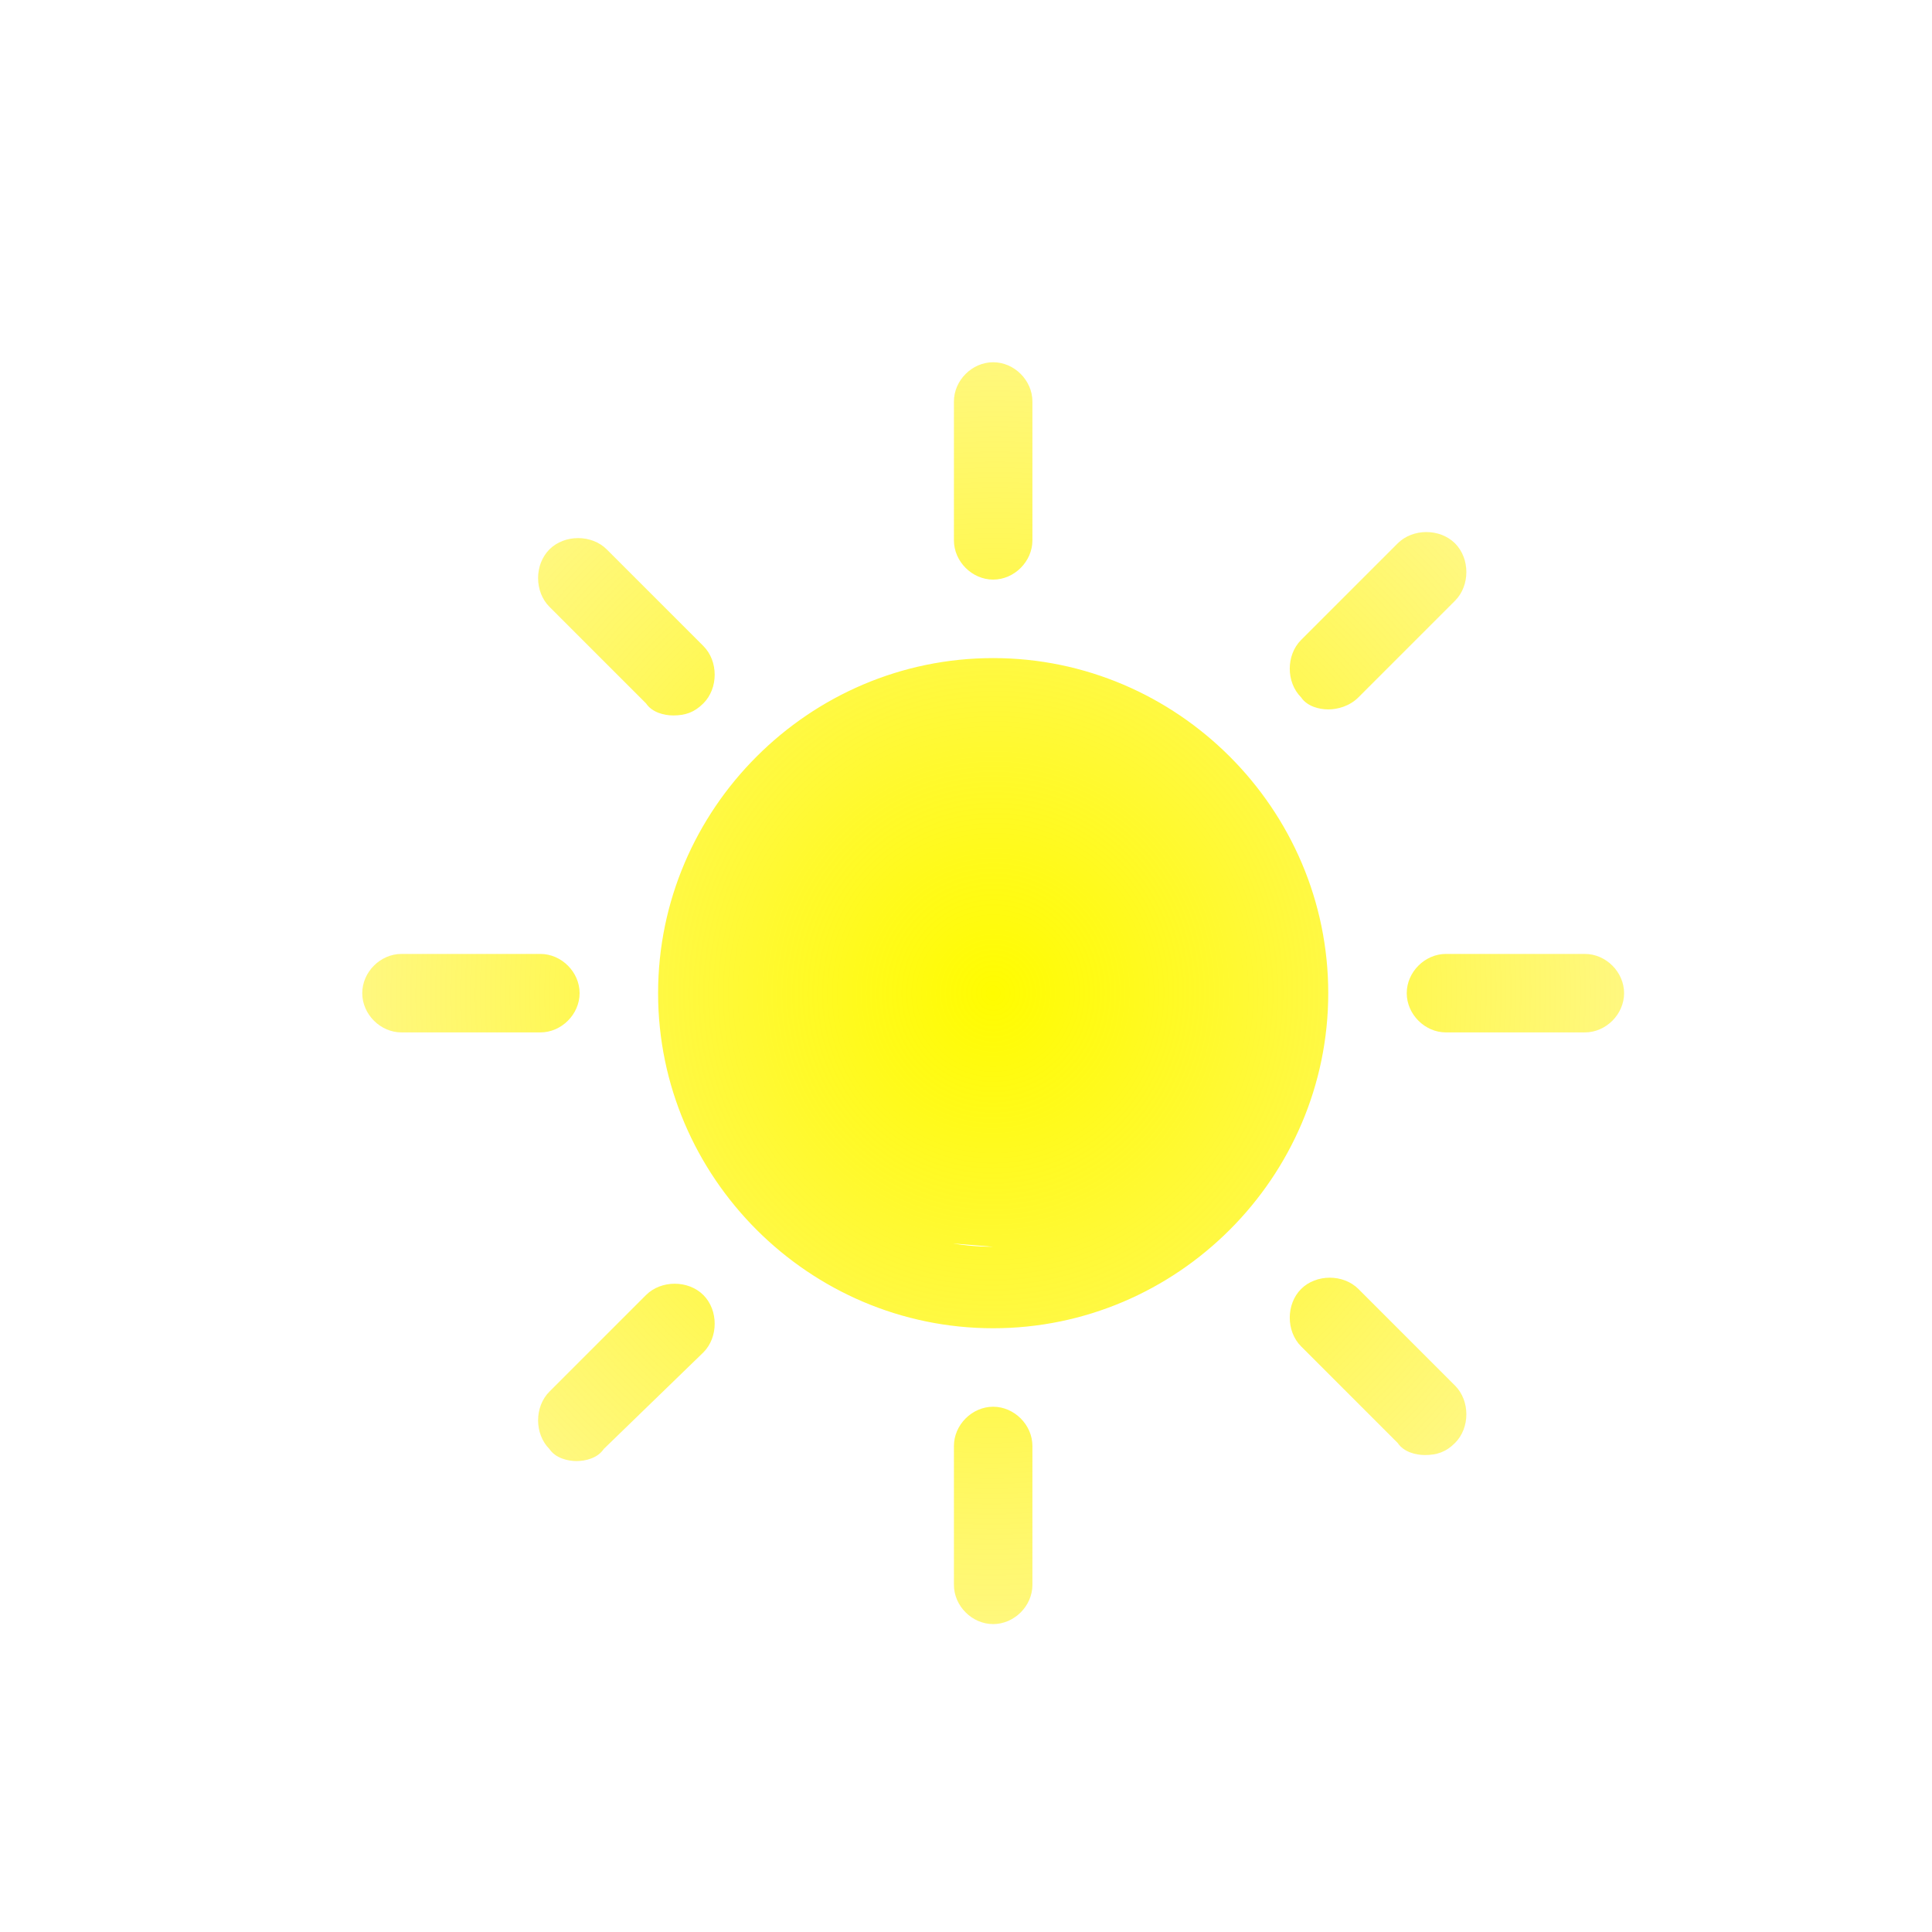
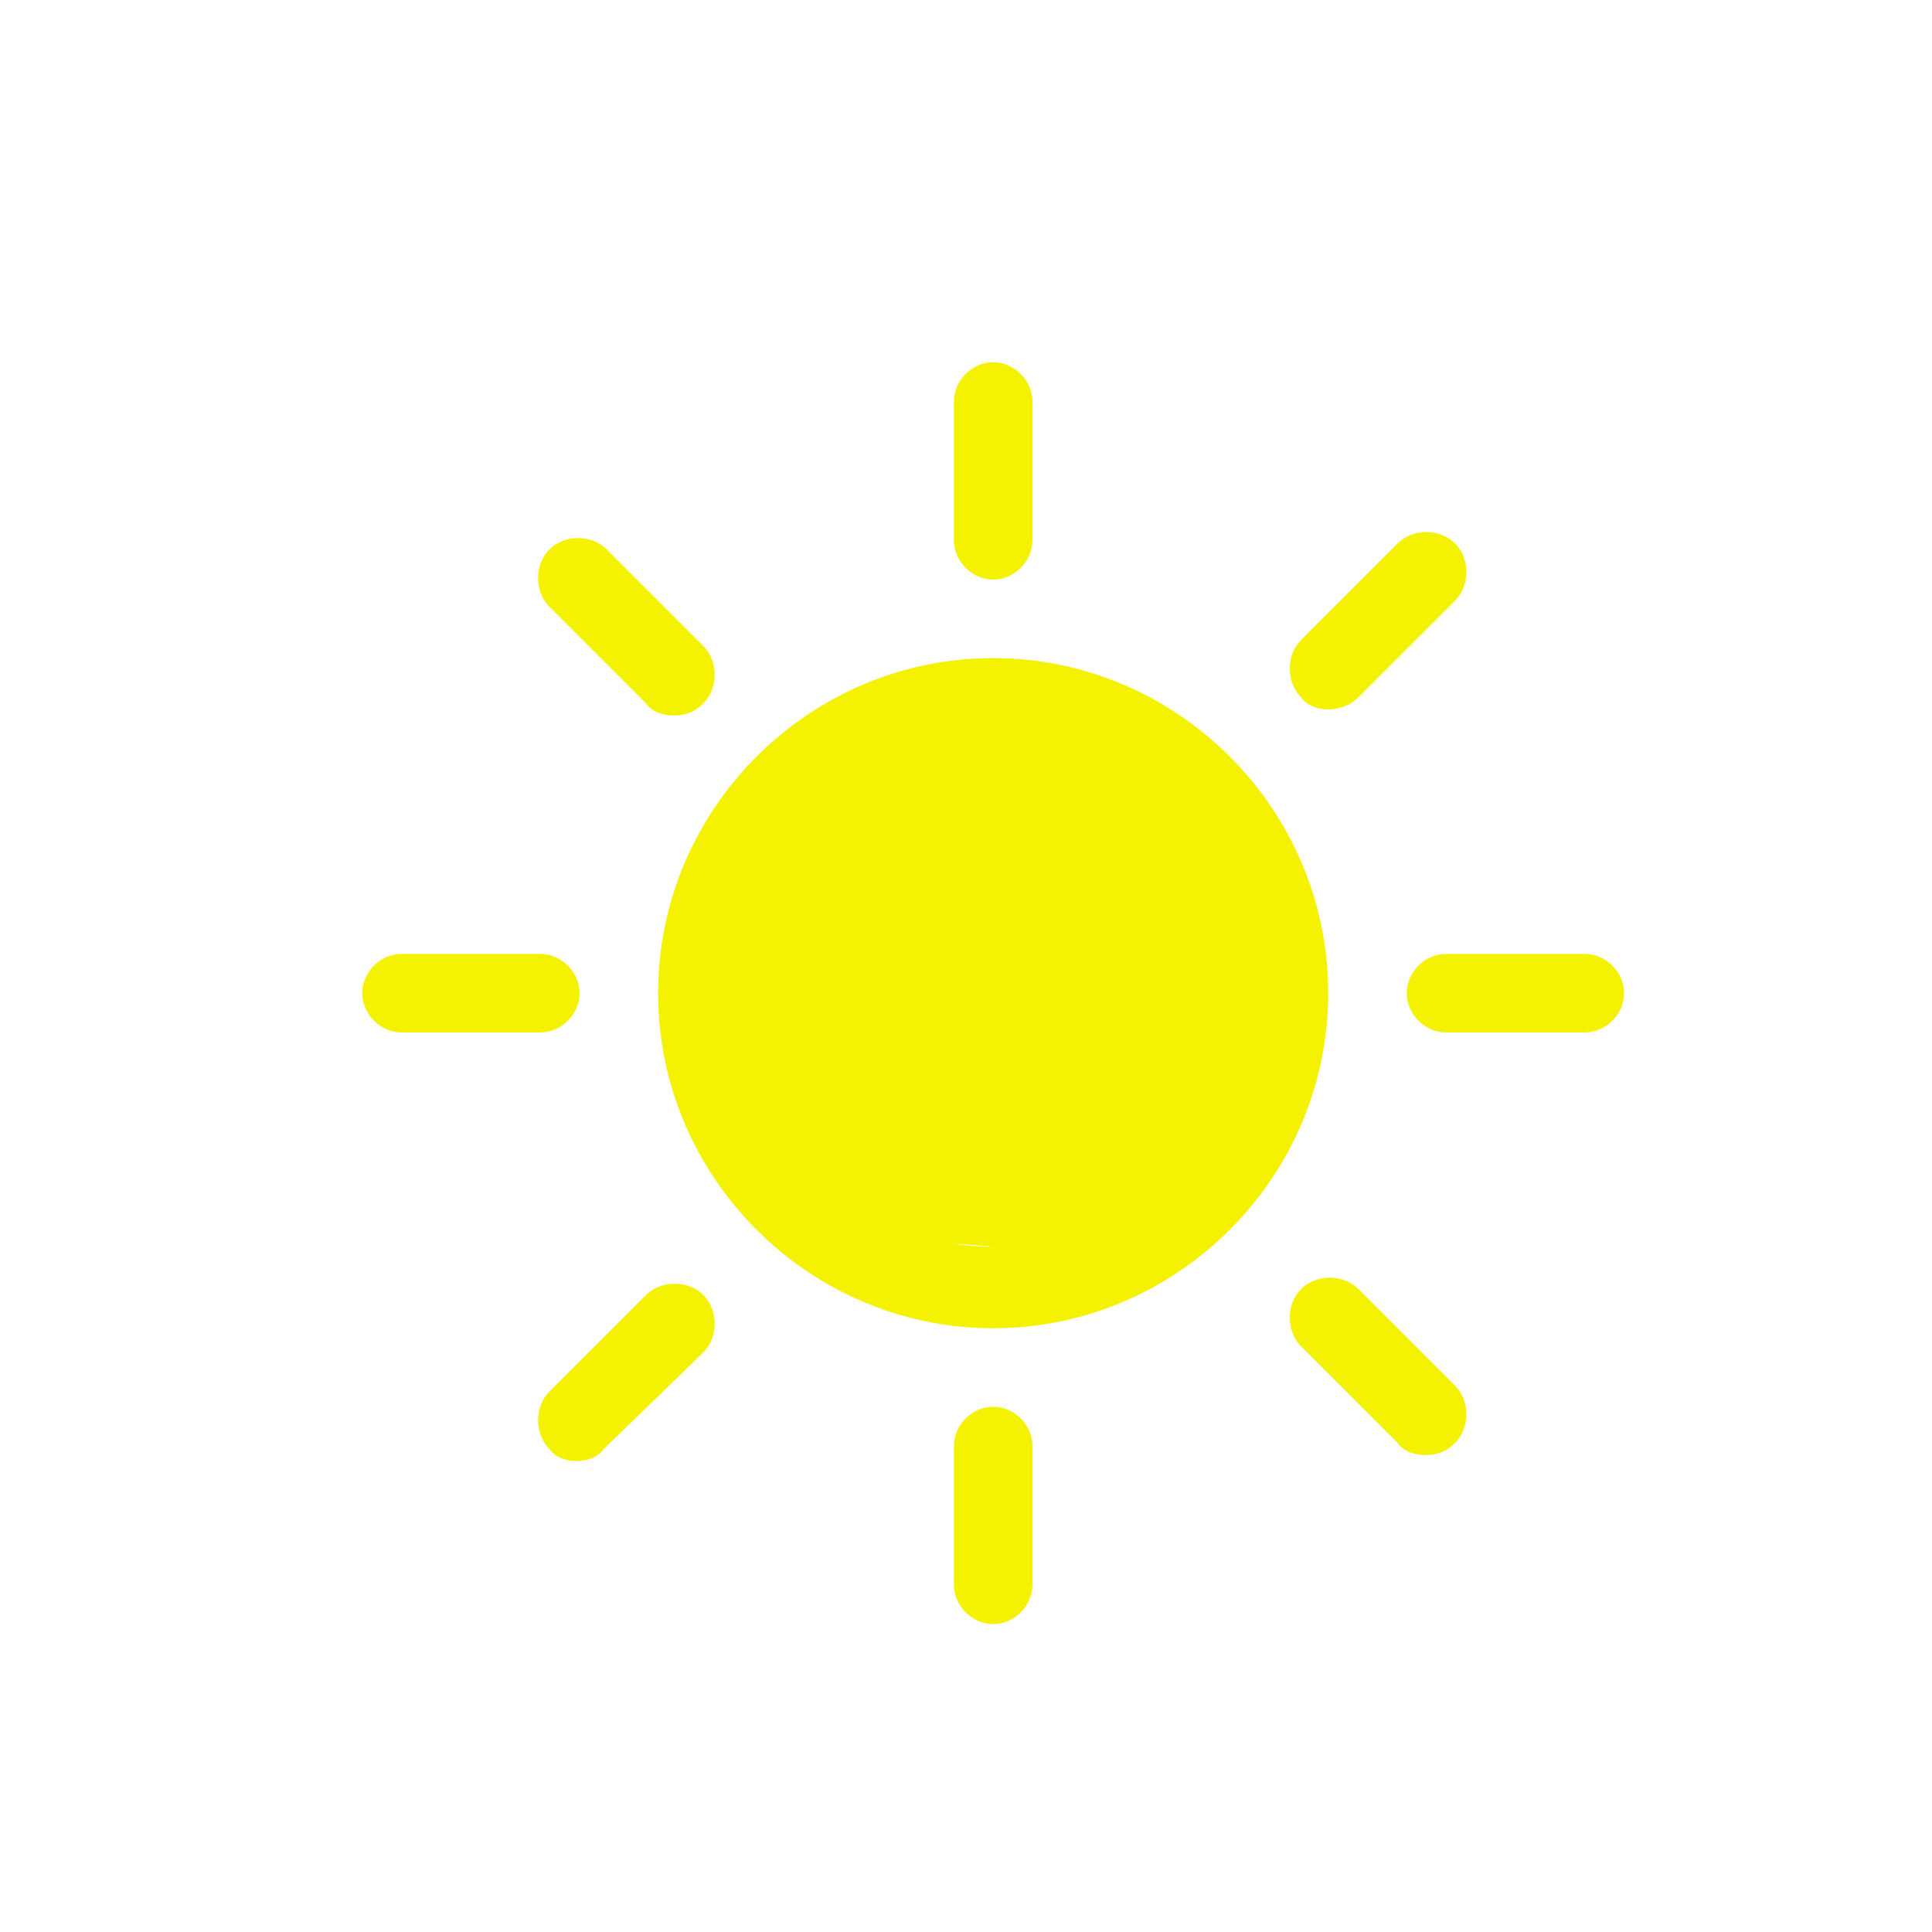
- <svg xmlns="http://www.w3.org/2000/svg" xmlns:ns1="http://www.openswatchbook.org/uri/2009/osb" xmlns:xlink="http://www.w3.org/1999/xlink" id="weather-icon-clear" class="weather-icon weather-icon-black clear" viewBox="0 0 64 64" version="1.1">
+ <svg xmlns="http://www.w3.org/2000/svg" xmlns:ns1="http://www.openswatchbook.org/uri/2009/osb" id="weather-icon-clear" class="weather-icon weather-icon-black clear" viewBox="0 0 64 64" version="1.1">
  <defs id="defs1580">
-     <linearGradient id="linearGradient4117">
-       <stop style="stop-color:#fffc00;stop-opacity:1" offset="0" id="stop4113" />
-       <stop style="stop-color:#ffec00;stop-opacity:0.302" offset="1" id="stop4115" />
-     </linearGradient>
    <linearGradient id="linearGradient2167" ns1:paint="gradient">
      <stop style="stop-color:#feff83;stop-opacity:1;" offset="0" id="stop2163" />
      <stop style="stop-color:#feff83;stop-opacity:0;" offset="1" id="stop2165" />
    </linearGradient>
-     <radialGradient xlink:href="#linearGradient4117" id="radialGradient4121" gradientUnits="userSpaceOnUse" cx="32.9" cy="32.9" fx="32.9" fy="32.9" r="20.9" gradientTransform="matrix(1.394767,0.1019832,-0.1046407,1.431108,-9.545164,-17.5387)" />
  </defs>
  <style id="style1572">.st0{fill:#F4A71D;}</style>
  <g id="clear" style="fill:#ffff00">
-     <path class="st0" d="m 32.9,19.2 c -0.7,0 -1.3,-0.6 -1.3,-1.3 v -4.6 c 0,-0.7 0.6,-1.3 1.3,-1.3 0.7,0 1.3,0.6 1.3,1.3 v 4.6 c 0,0.7 -0.6,1.3 -1.3,1.3 z m 0,34.6 c -0.7,0 -1.3,-0.6 -1.3,-1.3 v -4.6 c 0,-0.7 0.6,-1.3 1.3,-1.3 0.7,0 1.3,0.6 1.3,1.3 v 4.6 c 0,0.7 -0.6,1.3 -1.3,1.3 z m -15,-19.6 h -4.6 c -0.7,0 -1.3,-0.6 -1.3,-1.3 0,-0.7 0.6,-1.3 1.3,-1.3 h 4.6 c 0.7,0 1.3,0.6 1.3,1.3 0,0.7 -0.6,1.3 -1.3,1.3 z m 34.6,0 h -4.6 c -0.7,0 -1.3,-0.6 -1.3,-1.3 0,-0.7 0.6,-1.3 1.3,-1.3 h 4.6 c 0.7,0 1.3,0.6 1.3,1.3 0,0.7 -0.6,1.3 -1.3,1.3 z M 44,23.5 c -0.3,0 -0.7,-0.1 -0.9,-0.4 -0.5,-0.5 -0.5,-1.4 0,-1.9 L 46.3,18 c 0.5,-0.5 1.4,-0.5 1.9,0 0.5,0.5 0.5,1.4 0,1.9 L 45,23.1 c -0.3,0.3 -0.7,0.4 -1,0.4 z M 19.1,48.4 c -0.3,0 -0.7,-0.1 -0.9,-0.4 -0.5,-0.5 -0.5,-1.4 0,-1.9 l 3.2,-3.2 c 0.5,-0.5 1.4,-0.5 1.9,0 0.5,0.5 0.5,1.4 0,1.9 L 20,48 c -0.2,0.3 -0.6,0.4 -0.9,0.4 z m 28.1,-0.2 c -0.3,0 -0.7,-0.1 -0.9,-0.4 l -3.2,-3.2 c -0.5,-0.5 -0.5,-1.4 0,-1.9 0.5,-0.5 1.4,-0.5 1.9,0 l 3.2,3.2 c 0.5,0.5 0.5,1.4 0,1.9 -0.3,0.3 -0.6,0.4 -1,0.4 z M 22.3,23.7 c -0.3,0 -0.7,-0.1 -0.9,-0.4 l -3.2,-3.2 c -0.5,-0.5 -0.5,-1.4 0,-1.9 0.5,-0.5 1.4,-0.5 1.9,0 l 3.2,3.2 c 0.5,0.5 0.5,1.4 0,1.9 -0.3,0.3 -0.6,0.4 -1,0.4 z m 10.6,17.6 c 10.326,2.29 10.055,-12.338 8.4,-8.4 -1.782,4.241 -3.8,8.4 -8.4,8.4 -4.6,0 -8.4,-3.8 -8.4,-8.4 0,-4.6 -1.908,7.938 2.692,7.938 M 32.9,21.8 c -6.1,0 -11.1,5 -11.1,11.1 0,6.1 5,11.1 11.1,11.1 C 39,44 44,39 44,32.9 44,26.8 39,21.8 32.9,21.8 Z" id="path1574" style="fill:url(#radialGradient4121);fill-opacity:1" />
+     <path class="st0" d="m 32.9,19.2 c -0.7,0 -1.3,-0.6 -1.3,-1.3 v -4.6 c 0,-0.7 0.6,-1.3 1.3,-1.3 0.7,0 1.3,0.6 1.3,1.3 v 4.6 c 0,0.7 -0.6,1.3 -1.3,1.3 z m 0,34.6 c -0.7,0 -1.3,-0.6 -1.3,-1.3 v -4.6 c 0,-0.7 0.6,-1.3 1.3,-1.3 0.7,0 1.3,0.6 1.3,1.3 v 4.6 c 0,0.7 -0.6,1.3 -1.3,1.3 z m -15,-19.6 h -4.6 c -0.7,0 -1.3,-0.6 -1.3,-1.3 0,-0.7 0.6,-1.3 1.3,-1.3 h 4.6 c 0.7,0 1.3,0.6 1.3,1.3 0,0.7 -0.6,1.3 -1.3,1.3 z m 34.6,0 h -4.6 c -0.7,0 -1.3,-0.6 -1.3,-1.3 0,-0.7 0.6,-1.3 1.3,-1.3 h 4.6 c 0.7,0 1.3,0.6 1.3,1.3 0,0.7 -0.6,1.3 -1.3,1.3 z M 44,23.5 c -0.3,0 -0.7,-0.1 -0.9,-0.4 -0.5,-0.5 -0.5,-1.4 0,-1.9 L 46.3,18 c 0.5,-0.5 1.4,-0.5 1.9,0 0.5,0.5 0.5,1.4 0,1.9 L 45,23.1 c -0.3,0.3 -0.7,0.4 -1,0.4 z M 19.1,48.4 c -0.3,0 -0.7,-0.1 -0.9,-0.4 -0.5,-0.5 -0.5,-1.4 0,-1.9 l 3.2,-3.2 c 0.5,-0.5 1.4,-0.5 1.9,0 0.5,0.5 0.5,1.4 0,1.9 L 20,48 c -0.2,0.3 -0.6,0.4 -0.9,0.4 z m 28.1,-0.2 c -0.3,0 -0.7,-0.1 -0.9,-0.4 l -3.2,-3.2 c -0.5,-0.5 -0.5,-1.4 0,-1.9 0.5,-0.5 1.4,-0.5 1.9,0 l 3.2,3.2 c 0.5,0.5 0.5,1.4 0,1.9 -0.3,0.3 -0.6,0.4 -1,0.4 z M 22.3,23.7 c -0.3,0 -0.7,-0.1 -0.9,-0.4 l -3.2,-3.2 c -0.5,-0.5 -0.5,-1.4 0,-1.9 0.5,-0.5 1.4,-0.5 1.9,0 l 3.2,3.2 c 0.5,0.5 0.5,1.4 0,1.9 -0.3,0.3 -0.6,0.4 -1,0.4 z m 10.6,17.6 c 10.326,2.29 10.055,-12.338 8.4,-8.4 -1.782,4.241 -3.8,8.4 -8.4,8.4 -4.6,0 -8.4,-3.8 -8.4,-8.4 0,-4.6 -1.908,7.938 2.692,7.938 M 32.9,21.8 c -6.1,0 -11.1,5 -11.1,11.1 0,6.1 5,11.1 11.1,11.1 C 39,44 44,39 44,32.9 44,26.8 39,21.8 32.9,21.8 Z" id="path1574" style="fill:#f5f200;fill-opacity:1" />
  </g>
</svg>
